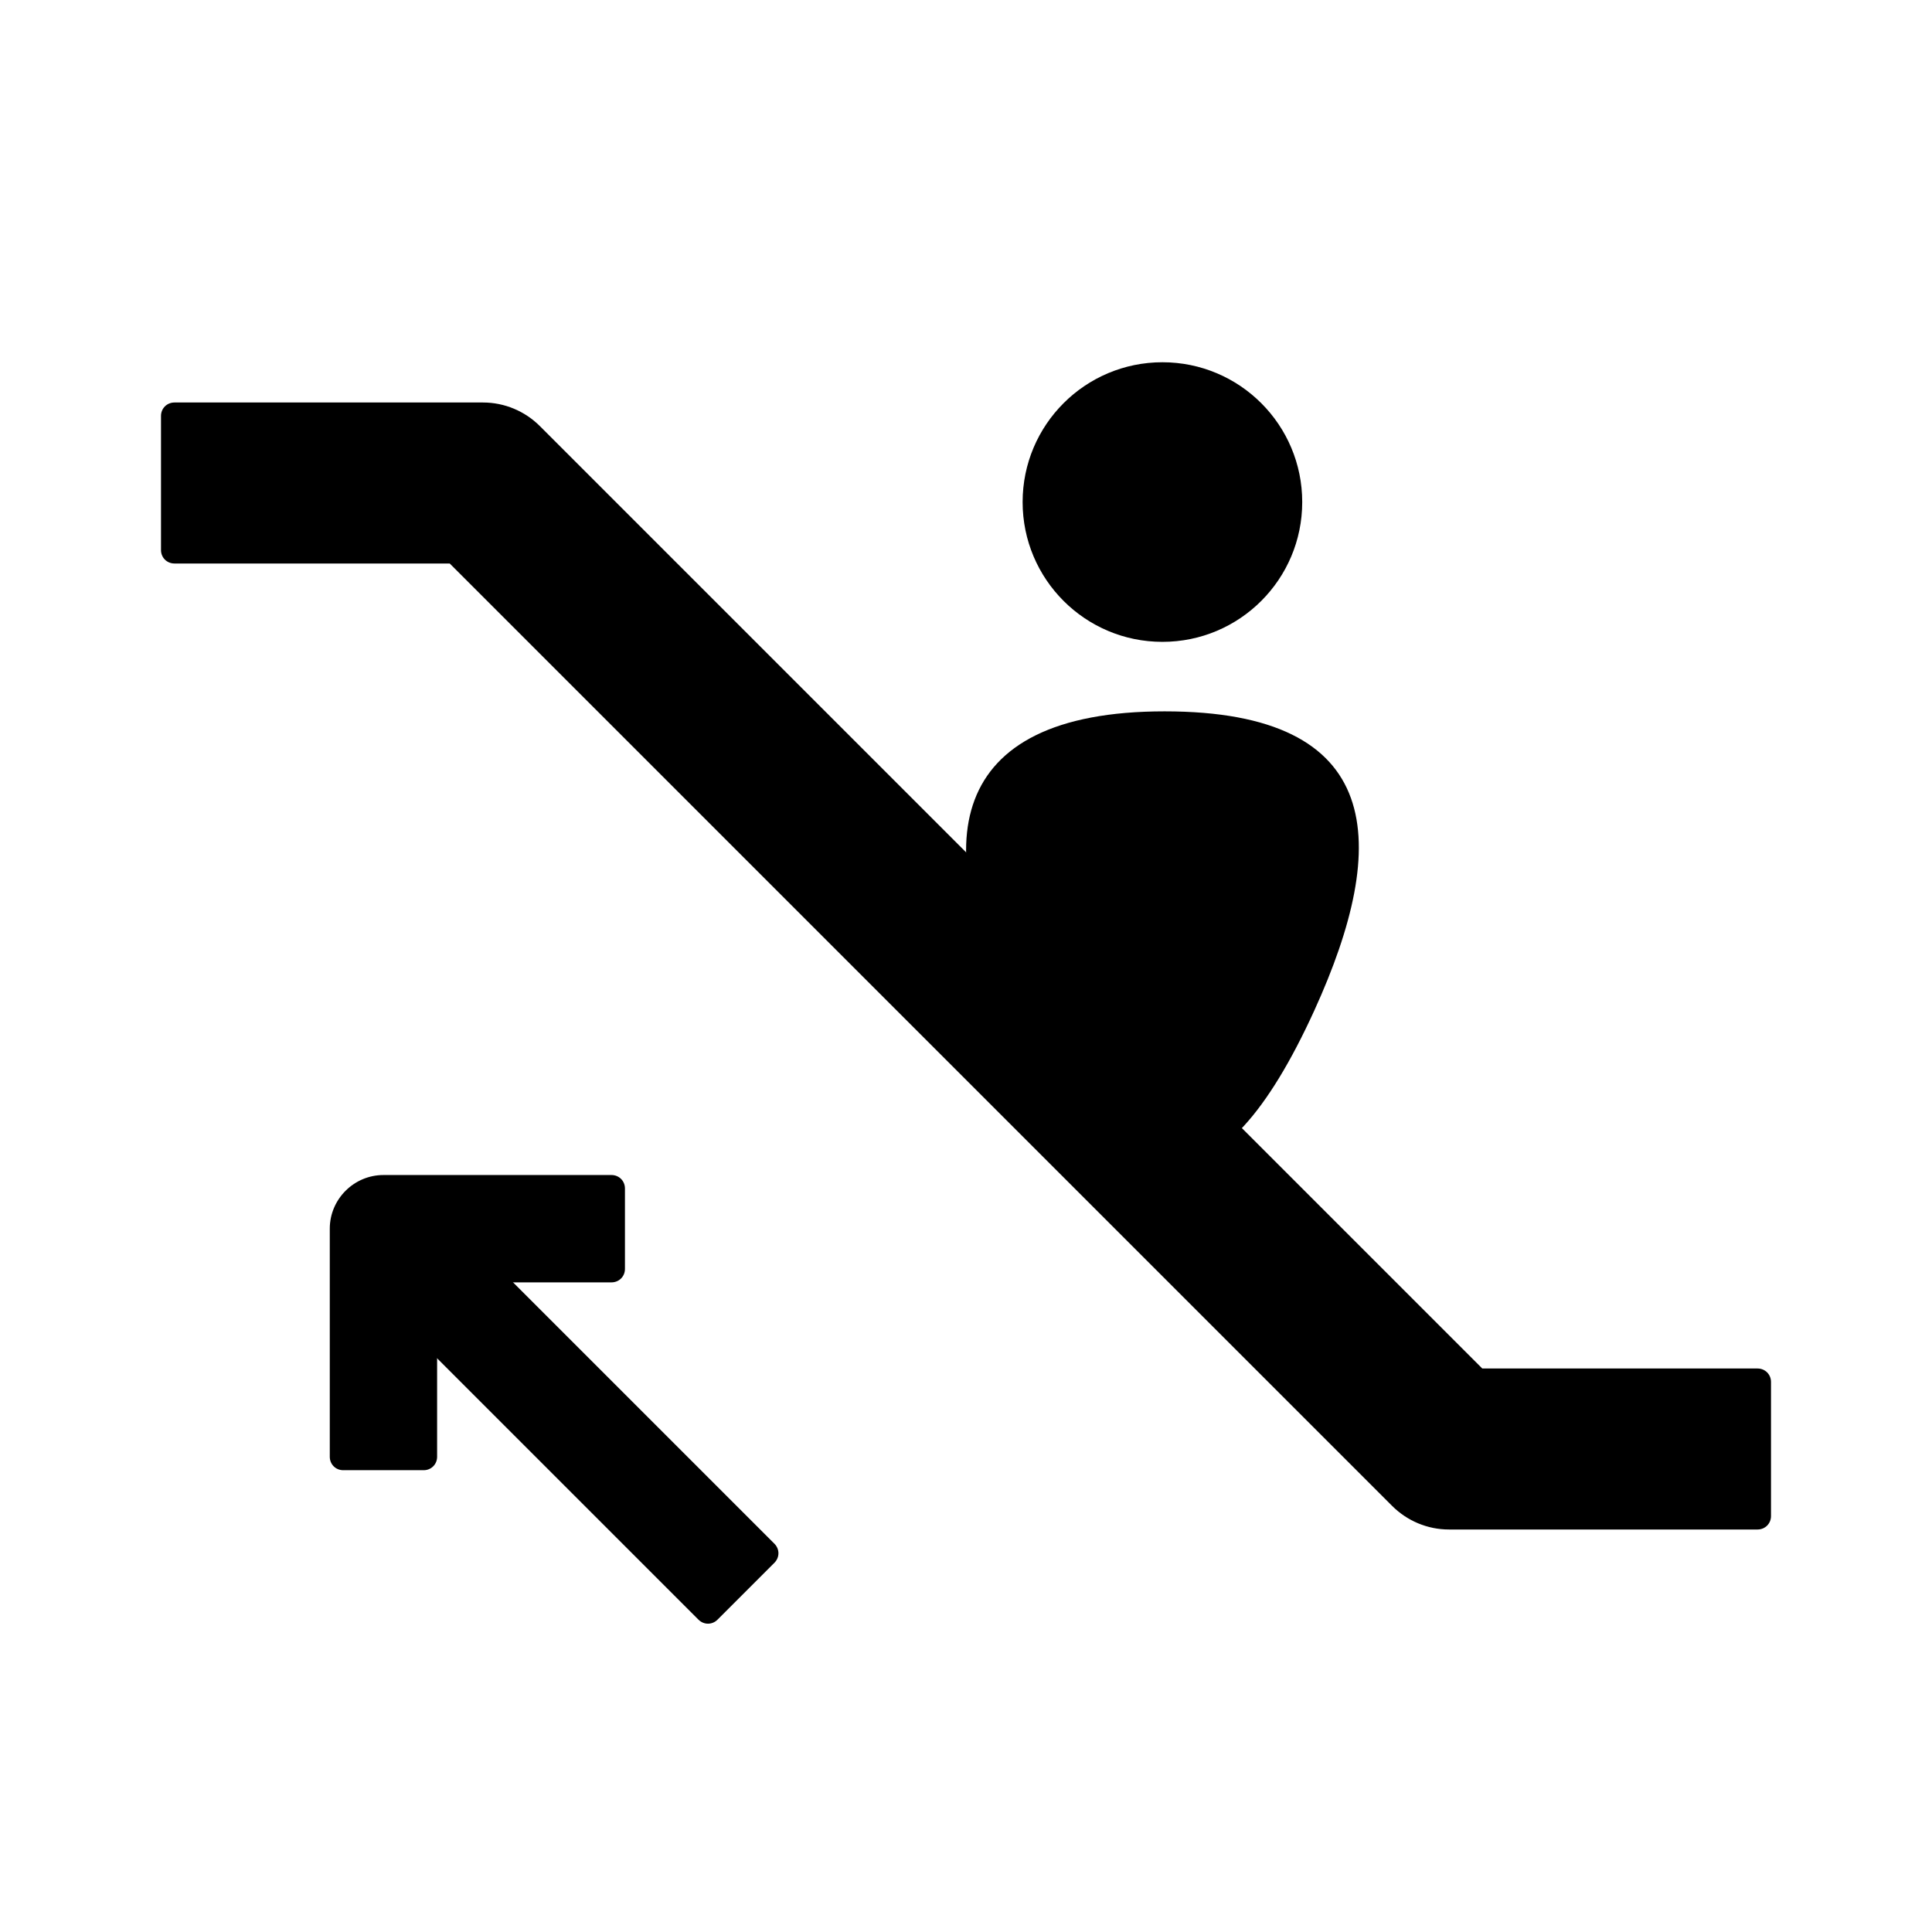
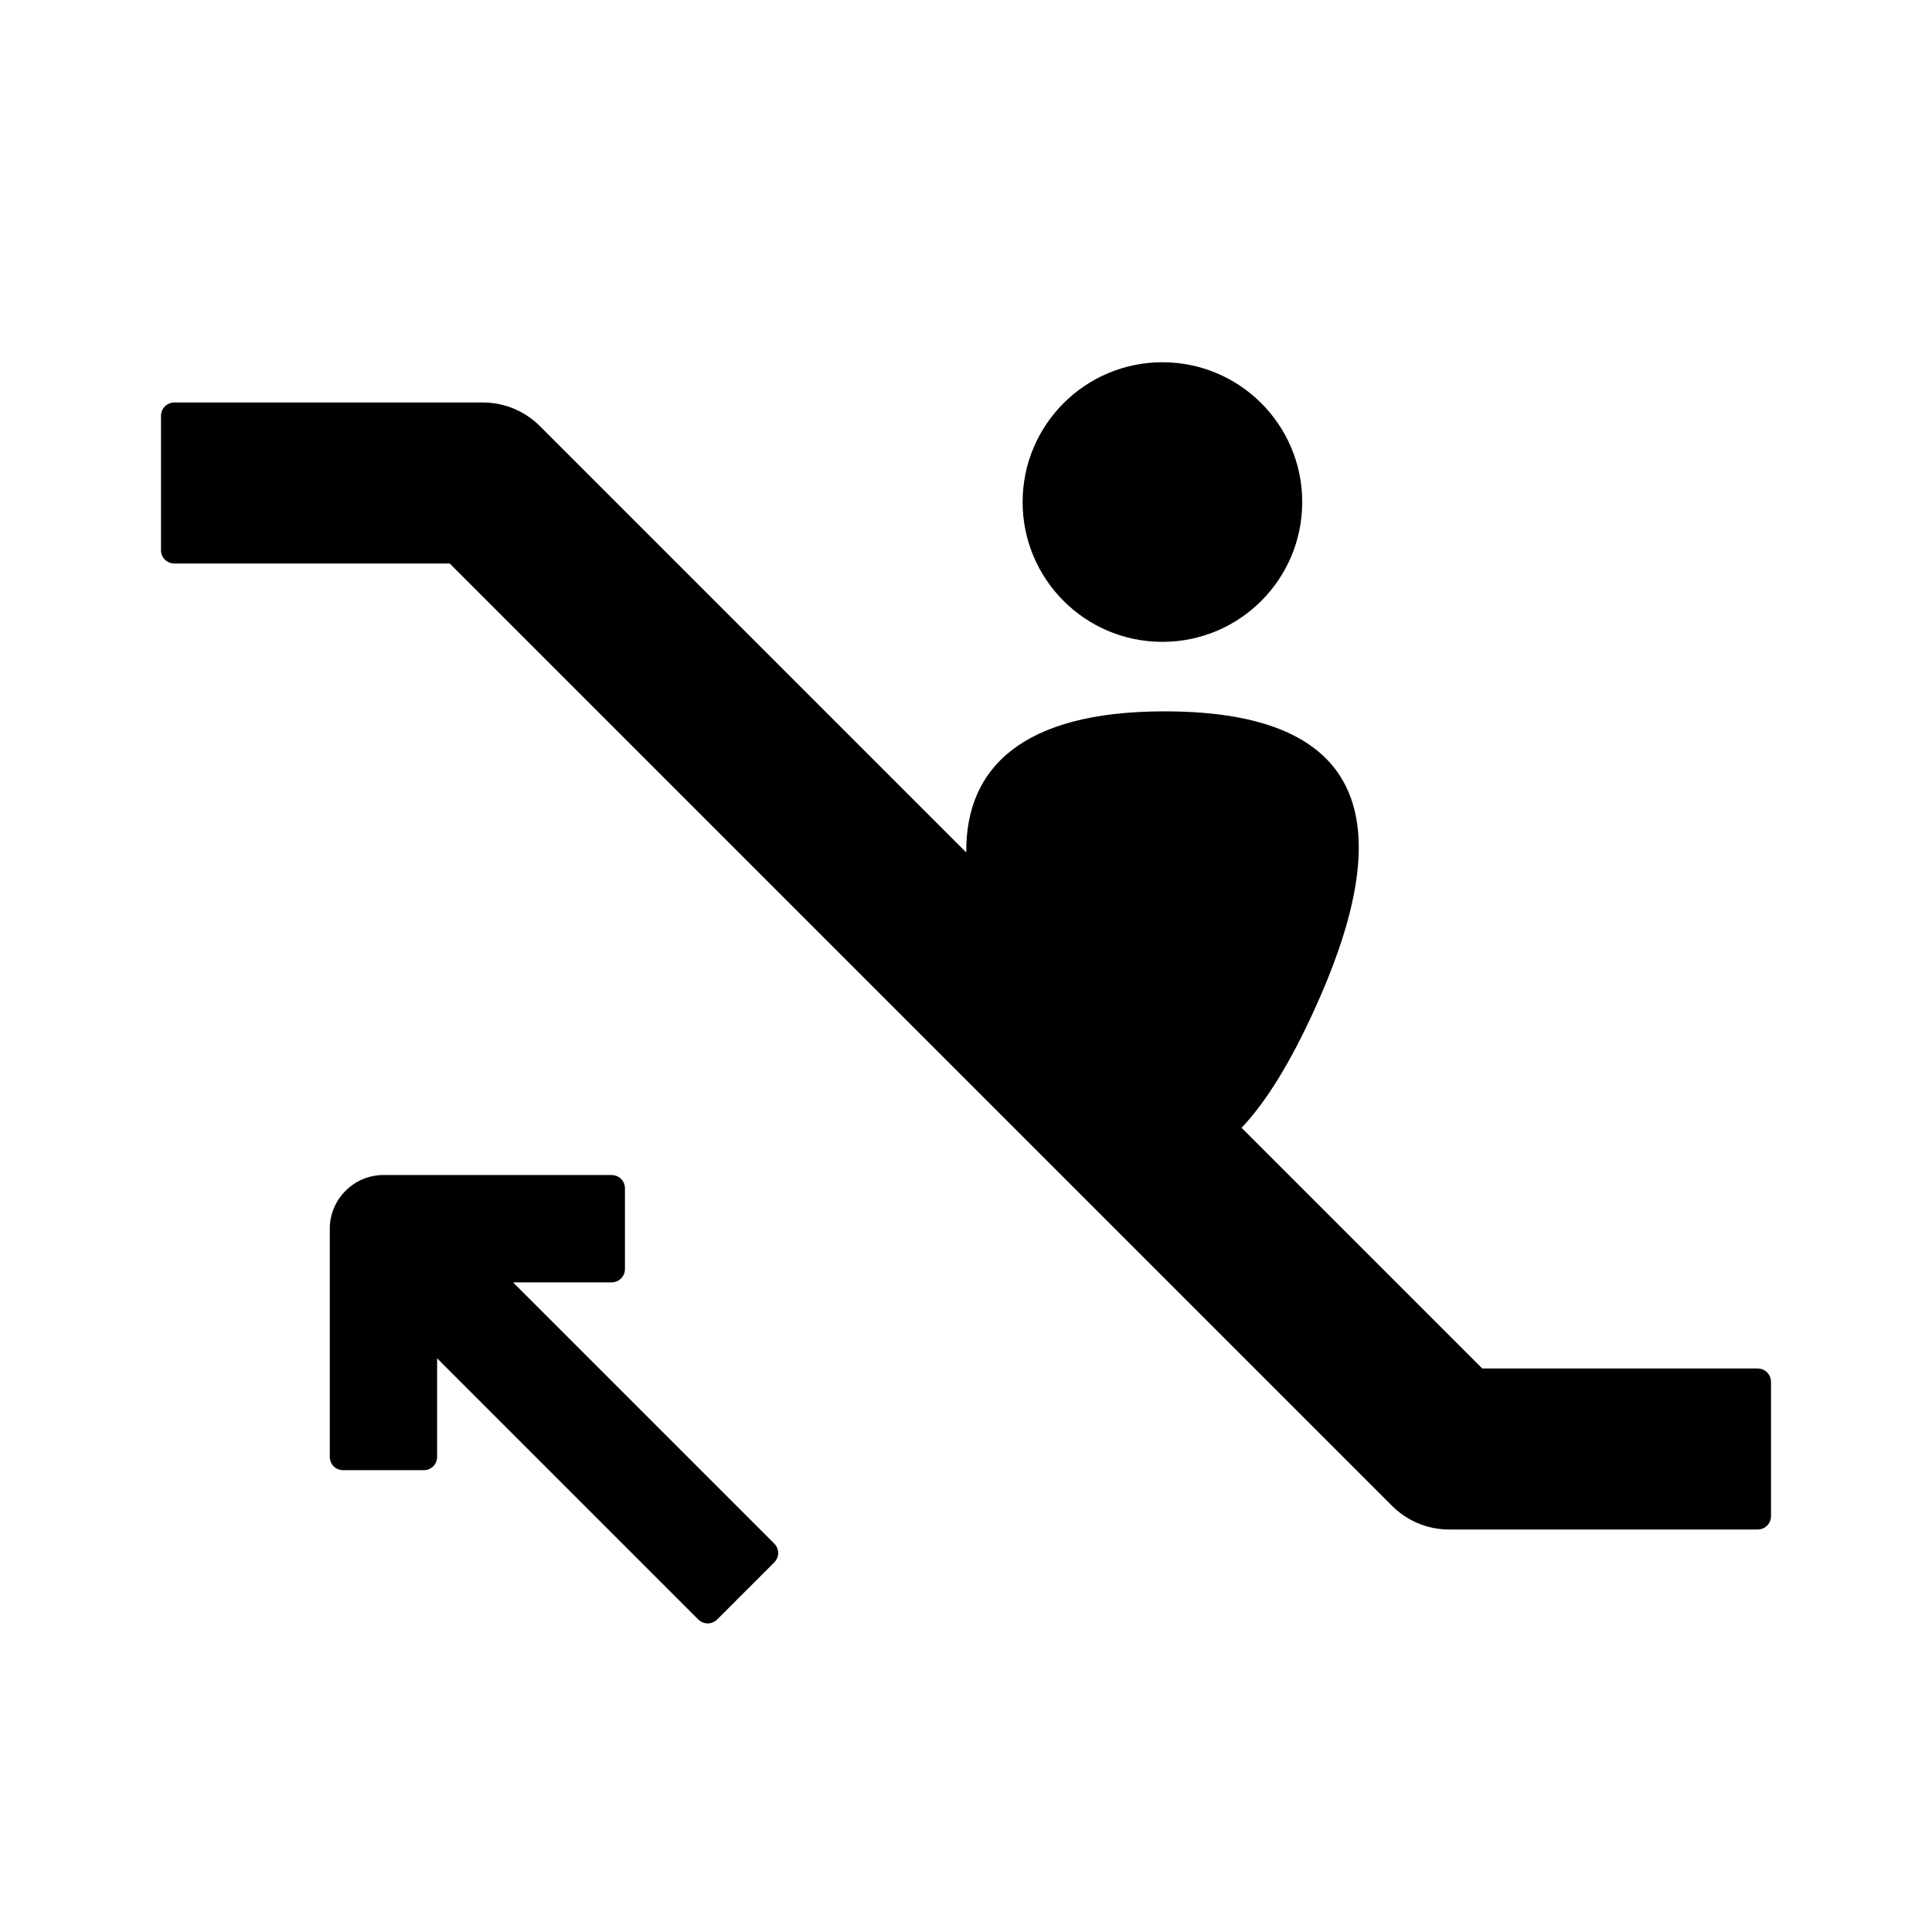
<svg xmlns="http://www.w3.org/2000/svg" version="1.1" id="Layer_1" x="0px" y="0px" viewBox="0 0 72 72" style="enable-background:new 0 0 72 72;" xml:space="preserve">
-   <path d="M66,56.5c0,0.28-0.22,0.5-0.5,0.5H54c-0.8,0-1.56-0.32-2.12-0.88L16.76,21H6.5C6.22,21,6,20.78,6,20.5v-5  C6,15.22,6.22,15,6.5,15H18c0.8,0,1.56,0.32,2.12,0.88L55.24,51H65.5c0.28,0,0.5,0.22,0.5,0.5V56.5z" />
-   <path d="M14.29,43.79h8.5c0.28,0,0.5,0.22,0.5,0.5v3c0,0.28-0.22,0.5-0.5,0.5h-6.5v6.5c0,0.28-0.22,0.5-0.5,0.5h-3  c-0.28,0-0.5-0.22-0.5-0.5v-8.5C12.29,44.69,13.19,43.79,14.29,43.79z" />
-   <path d="M15.71,44.38l13.15,13.15c0.2,0.2,0.2,0.51,0,0.71l-2.12,2.12c-0.2,0.2-0.51,0.2-0.71,0L12.88,47.21L15.71,44.38z" />
-   <circle cx="43.32" cy="18.71" r="5.21" />
-   <path d="M48.98,37.66c-3.48,7.62-7.02,7.77-11.15,0c-3.22-6.07-2.66-11.15,5.57-11.15S51.83,31.41,48.98,37.66z" />
+   <g>
+     <path d="M65.5,51H55.24l-8.97-8.97c0.91-0.96,1.81-2.42,2.7-4.37c2.86-6.25,2.66-11.15-5.57-11.15c-5.32,0-7.42,2.12-7.39,5.26   L20.12,15.88C19.56,15.32,18.8,15,18,15H6.5C6.22,15,6,15.22,6,15.5v5C6,20.78,6.22,21,6.5,21h10.26l35.12,35.12   C52.44,56.68,53.2,57,54,57h11.5c0.28,0,0.5-0.22,0.5-0.5v-5C66,51.22,65.78,51,65.5,51z" />
+     <path d="M23.29,47.29v-3c0-0.28-0.22-0.5-0.5-0.5h-8.5c-1.1,0-2,0.9-2,2v8.5c0,0.28,0.22,0.5,0.5,0.5h3c0.28,0,0.5-0.22,0.5-0.5   v-3.67l9.73,9.73c0.2,0.2,0.51,0.2,0.71,0l2.12-2.12c0.2-0.2,0.2-0.51,0-0.71l-9.73-9.73h3.67C23.07,47.79,23.29,47.57,23.29,47.29   z" />
+     <circle cx="43.32" cy="18.71" r="5.21" />
+   </g>
</svg>
